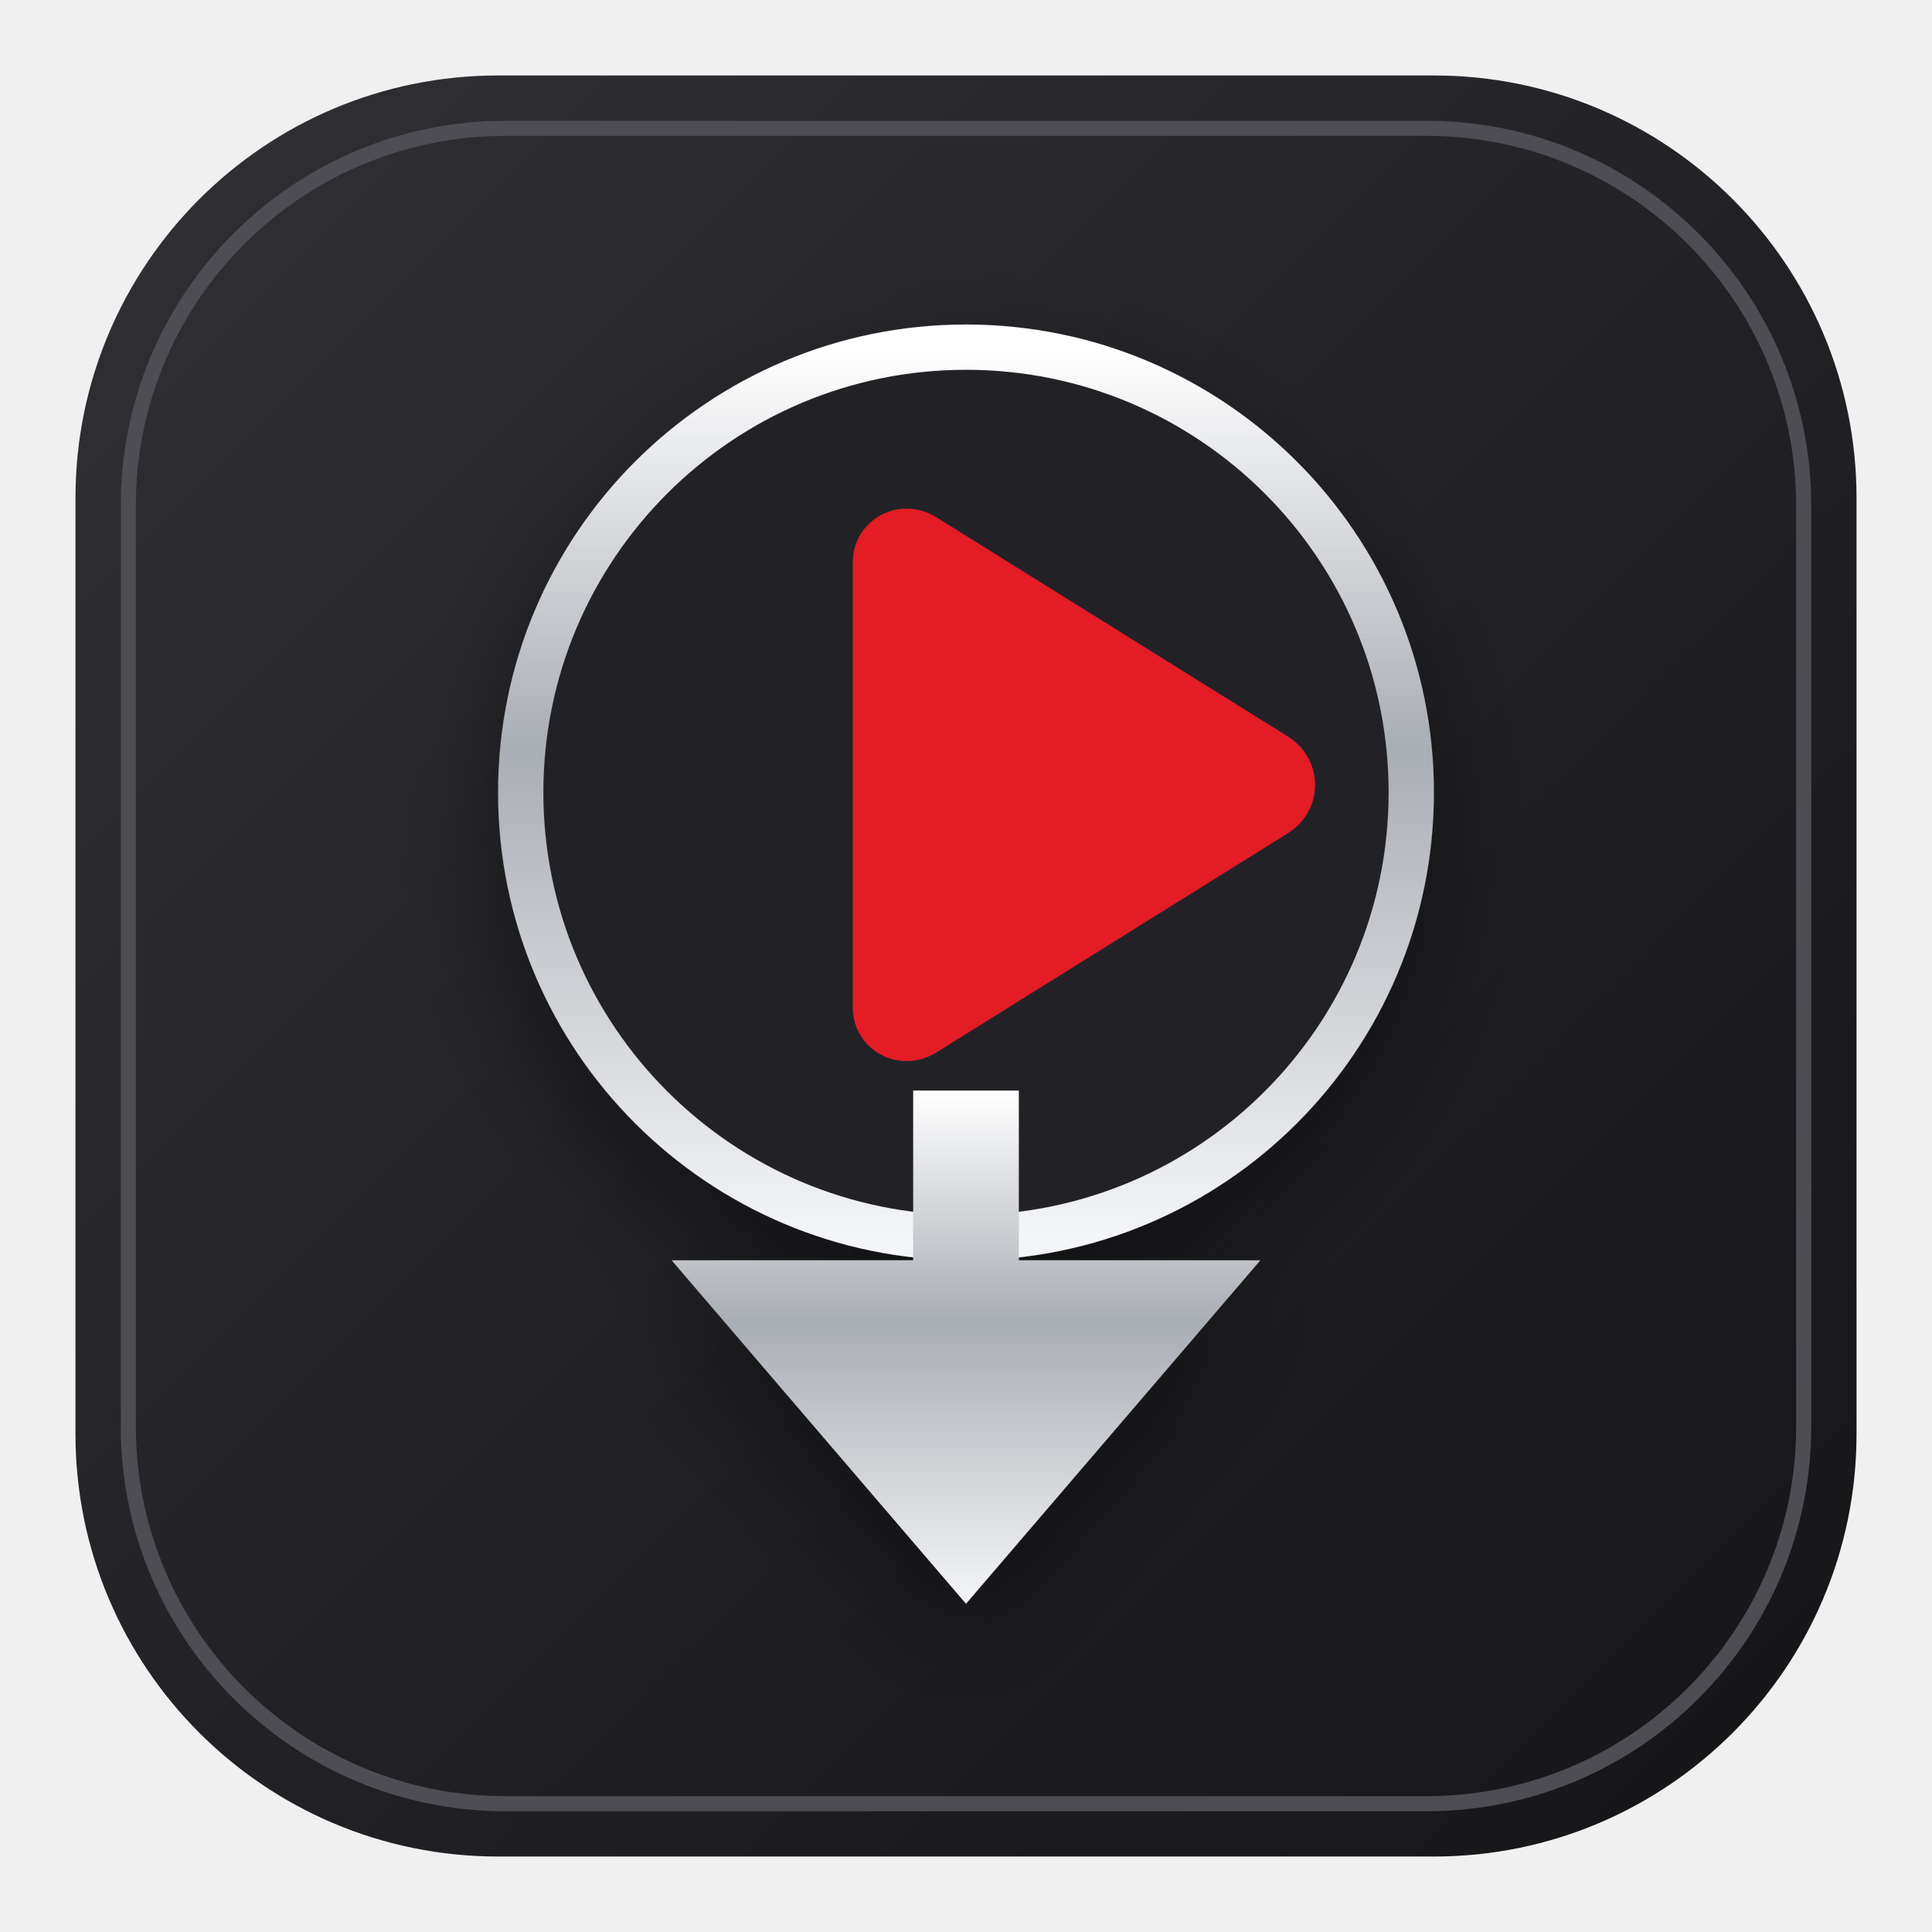
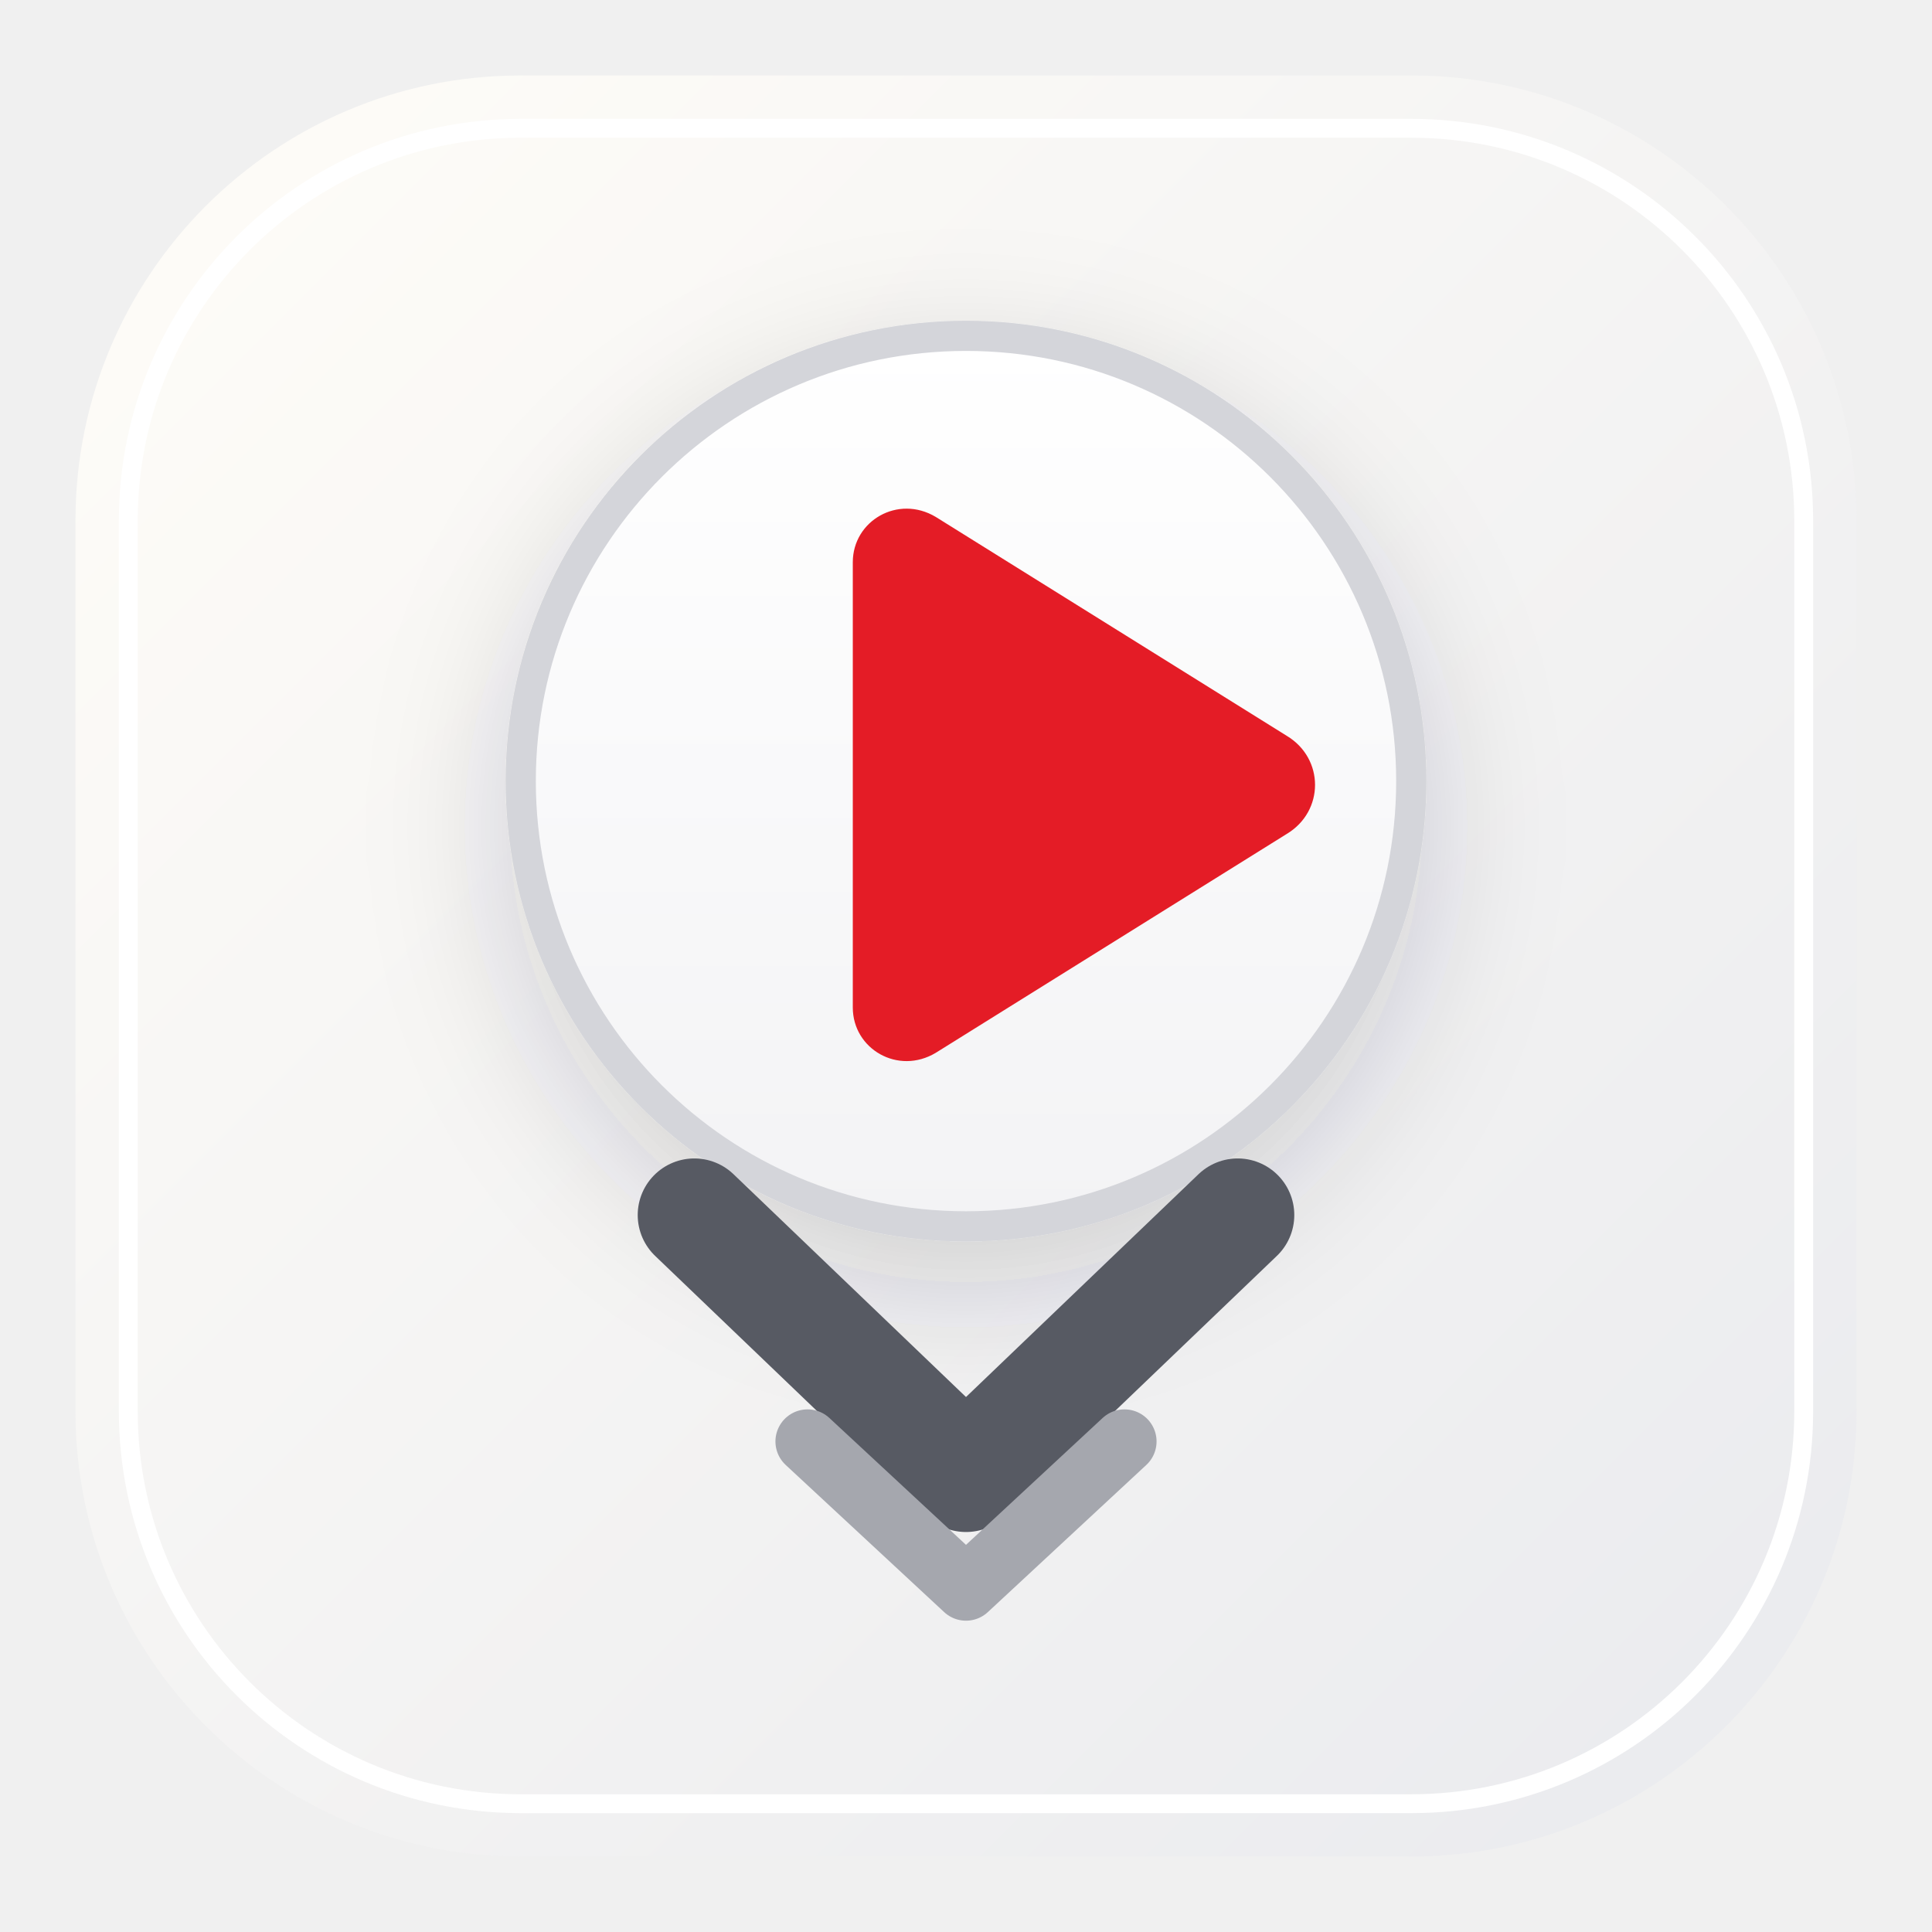
<svg xmlns="http://www.w3.org/2000/svg" viewBox="0 0 512 512" role="img" aria-labelledby="title desc">
  <defs>
-     <linearGradient id="body" x1="0" y1="0" x2="1" y2="1">
-       <stop offset="0" stop-color="#303035" />
-       <stop offset="1" stop-color="#151518" />
+     <linearGradient id="background" x1="0" y1="0" x2="1" y2="1">
+       <stop offset="0" stop-color="#fffdf8" />
+       <stop offset="1" stop-color="#e9eaee" />
    </linearGradient>
-     <linearGradient id="chrome" x1="0" y1="0" x2="0" y2="1">
+     <linearGradient id="button" x1="0" y1="0" x2="0" y2="1">
      <stop offset="0" stop-color="#ffffff" />
-       <stop offset="0.45" stop-color="#a9adb4" />
-       <stop offset="1" stop-color="#f4f5f6" />
+       <stop offset="1" stop-color="#f3f3f5" />
    </linearGradient>
-     <filter id="shadow" x="-30%" y="-30%" width="160%" height="160%">
-       <feDropShadow dx="0" dy="12" stdDeviation="14" flood-color="#000000" flood-opacity="0.42" />
+     <filter id="shadow" x="-35%" y="-35%" width="170%" height="170%">
+       <feDropShadow dx="0" dy="12" stdDeviation="18" flood-color="#30313a" flood-opacity="0.17" />
    </filter>
  </defs>
-   <rect x="20" y="20" width="472" height="472" rx="112" fill="url(#body)" />
-   <rect x="34" y="34" width="444" height="444" rx="100" fill="none" stroke="#4d4d53" stroke-width="4" />
+   <rect x="20" y="20" width="472" height="472" rx="118" fill="url(#background)" />
+   <rect x="34" y="34" width="444" height="444" rx="104" fill="none" stroke="#ffffff" stroke-width="5" />
  <g filter="url(#shadow)">
-     <circle cx="256" cy="210" r="118" fill="#242428" stroke="url(#chrome)" stroke-width="12" />
+     <circle cx="256" cy="207" r="118" fill="url(#button)" stroke="#d4d5da" stroke-width="8" />
    <path d="M226 149c0-11 12-18 22-12l93 58c10 6 10 20 0 26l-93 58c-10 6-22-1-22-12z" fill="#e41e25" />
-     <path d="M178 334h64v-45h28v45h64l-78 91z" fill="url(#chrome)" />
  </g>
+   <path d="M184 322l72 69 72-69" fill="none" stroke="#575a63" stroke-width="30" stroke-linecap="round" stroke-linejoin="round" />
+   <path d="M214 382l42 39 42-39" fill="none" stroke="#a5a7ae" stroke-width="17" stroke-linecap="round" stroke-linejoin="round" />
</svg>
